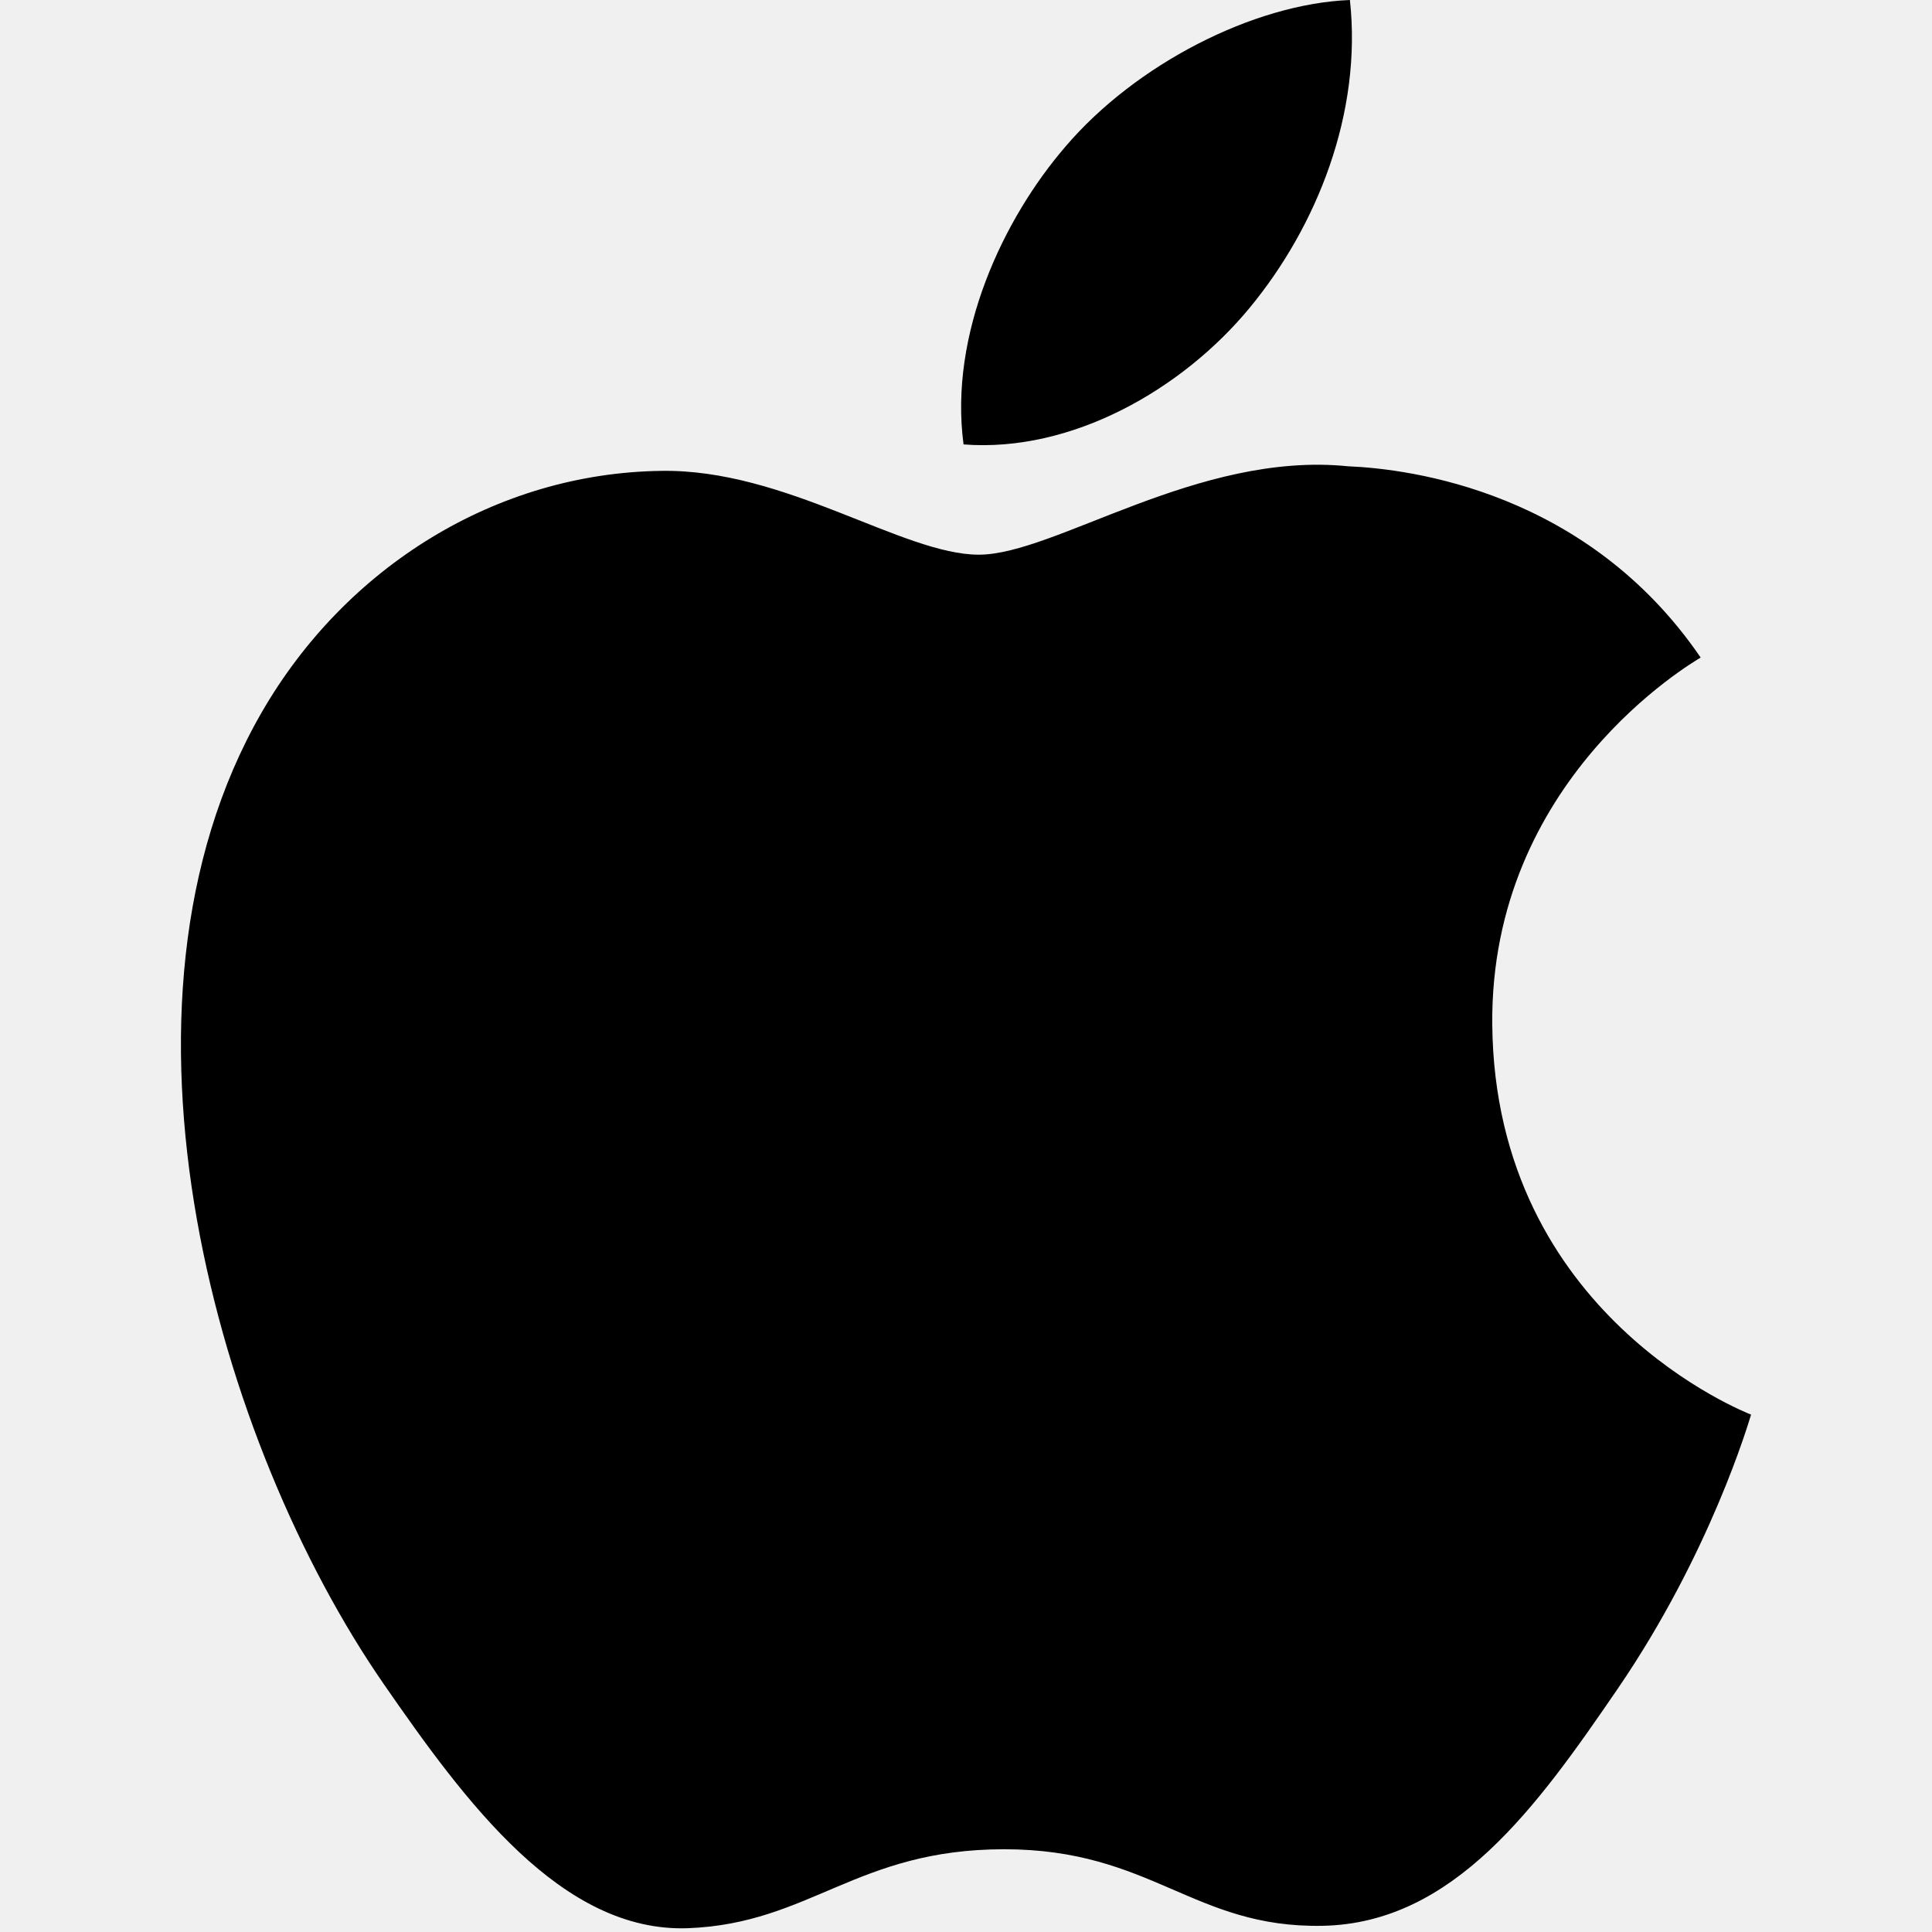
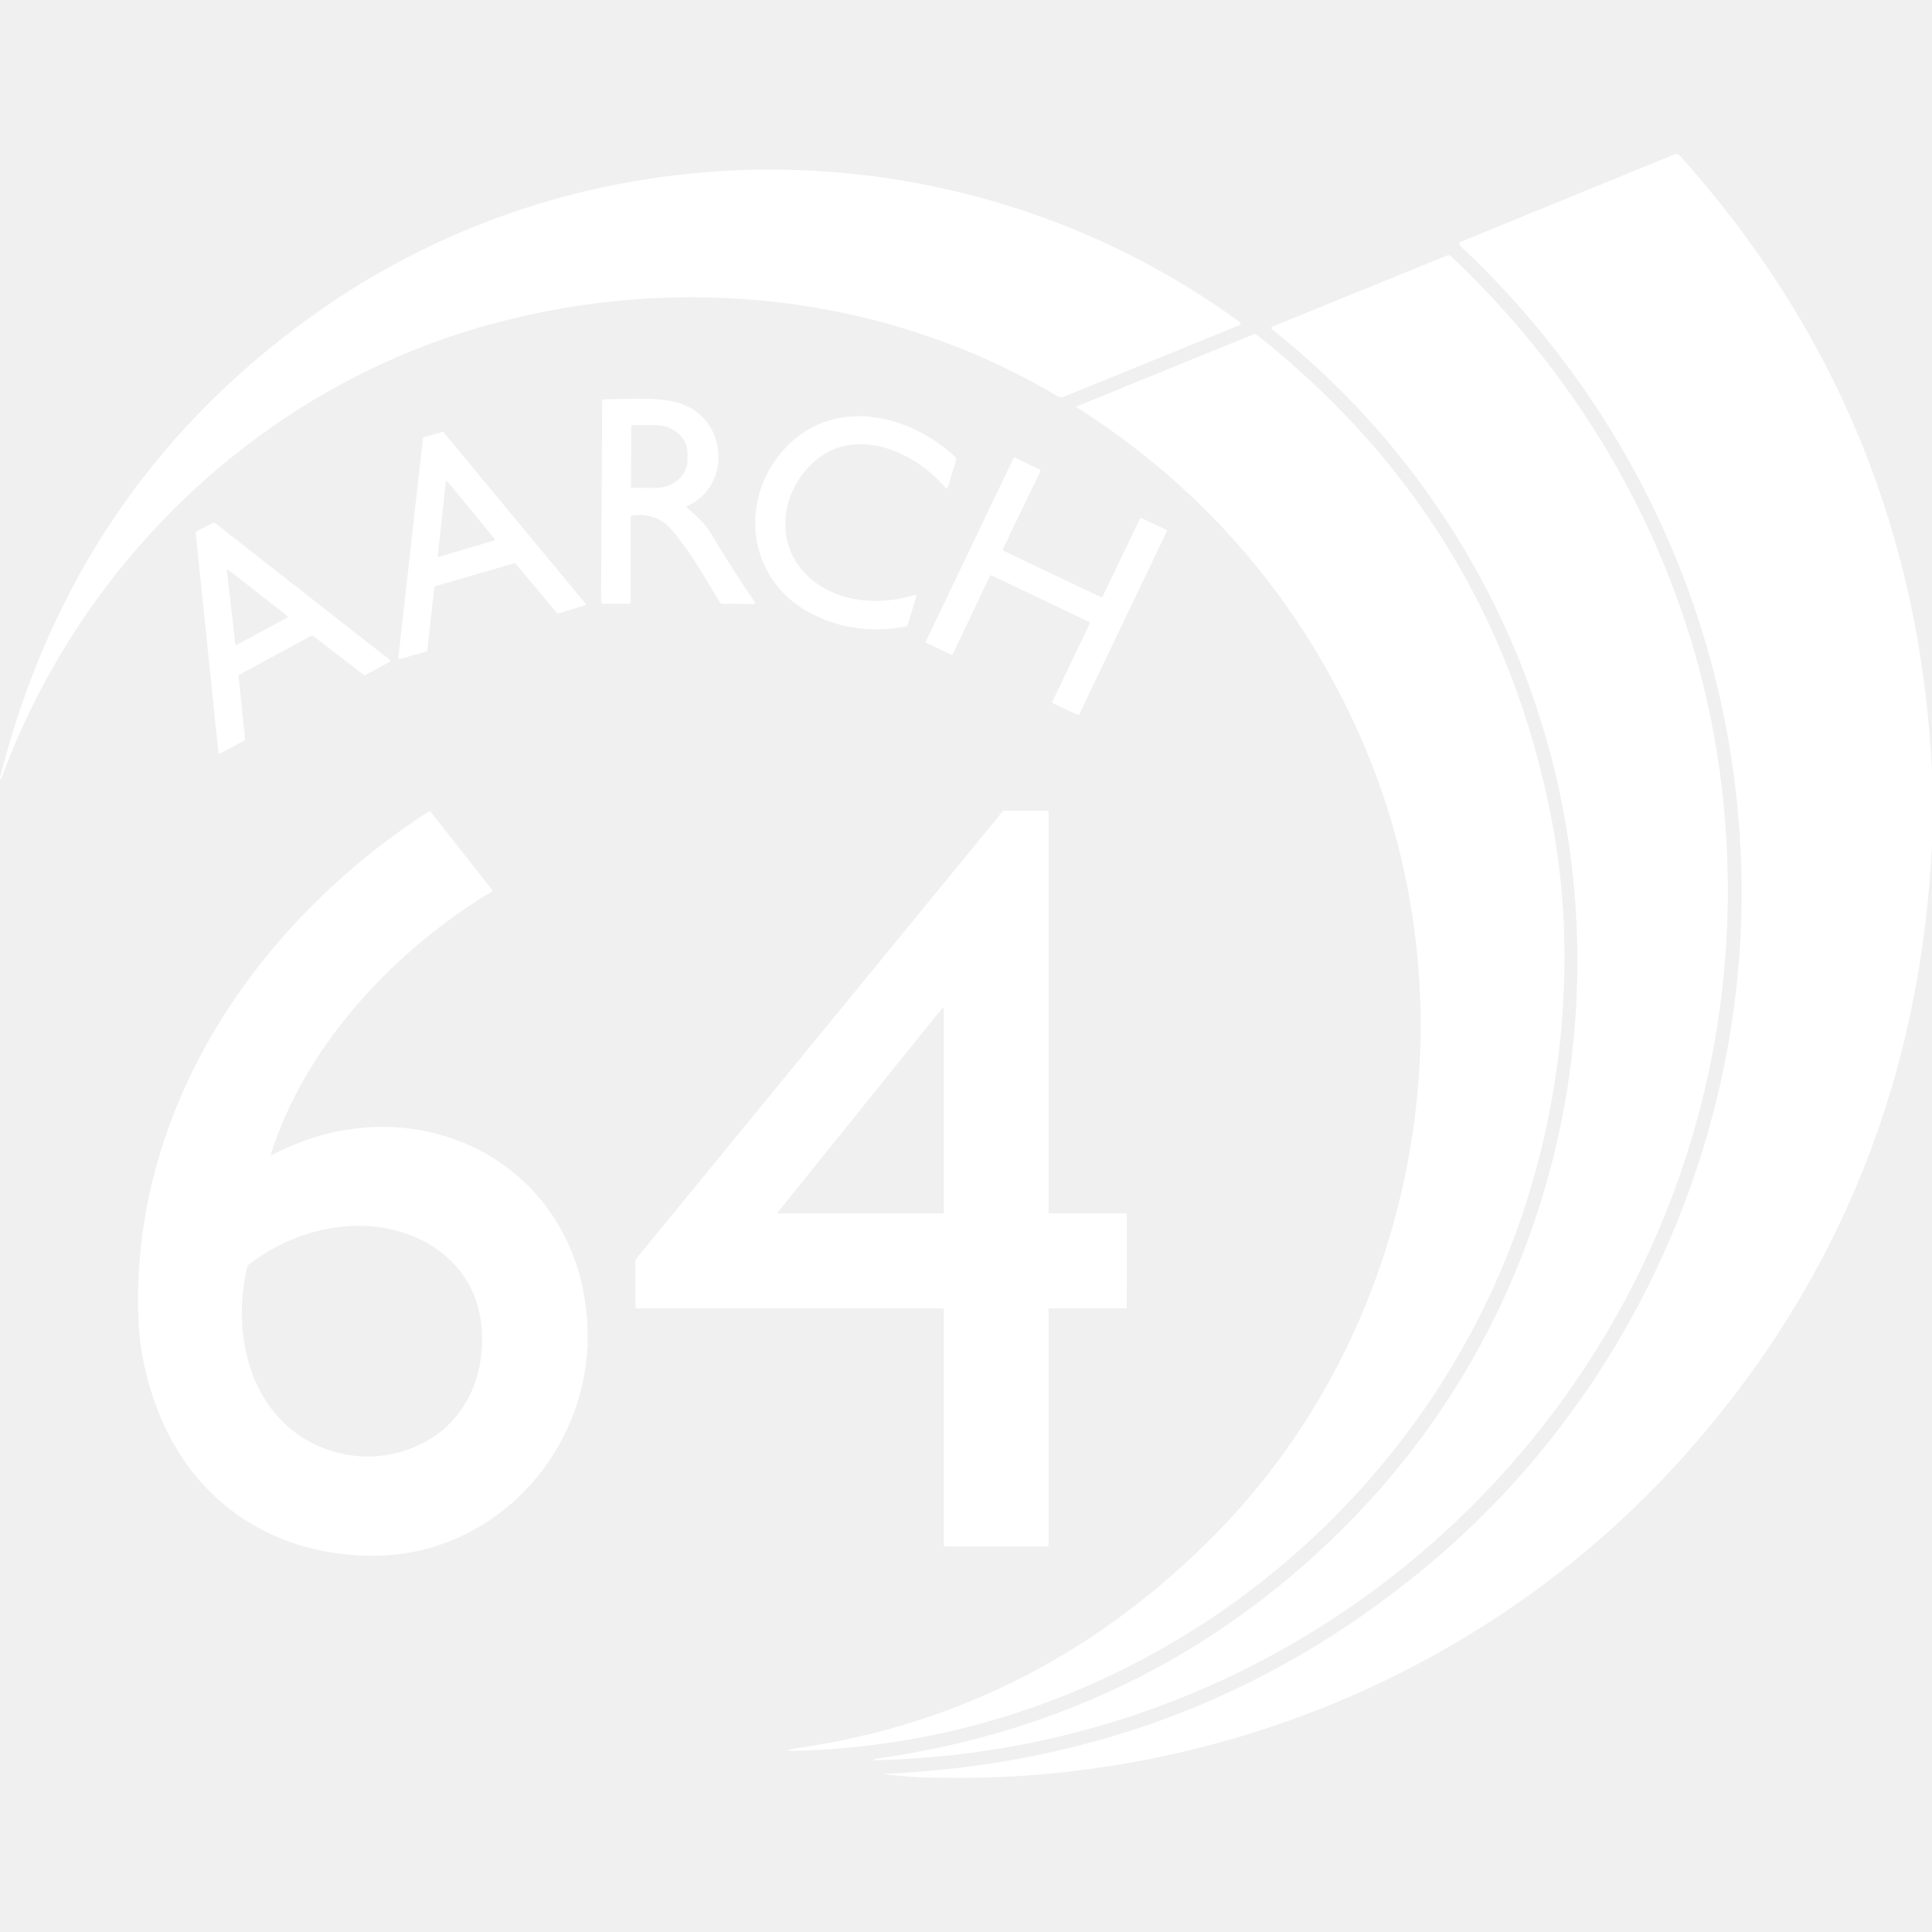
- <svg xmlns="http://www.w3.org/2000/svg" width="64px" height="64px" viewBox="0 0 256 315">
-   <path d="M213.803 167.03c.442 47.58 41.74 63.413 42.197 63.615c-.35 1.116-6.599 22.563-21.757 44.716c-13.104 19.153-26.705 38.235-48.13 38.63c-21.05.388-27.82-12.483-51.888-12.483c-24.061 0-31.582 12.088-51.51 12.871c-20.68.783-36.428-20.71-49.64-39.793c-27-39.033-47.633-110.3-19.928-158.406c13.763-23.89 38.36-39.017 65.056-39.405c20.307-.387 39.475 13.662 51.889 13.662c12.406 0 35.699-16.895 60.186-14.414c10.25.427 39.026 4.14 57.503 31.186c-1.49.923-34.335 20.044-33.978 59.822M174.24 50.199c10.98-13.29 18.369-31.79 16.353-50.199c-15.826.636-34.962 10.546-46.314 23.828c-10.173 11.763-19.082 30.589-16.678 48.633c17.64 1.365 35.66-8.964 46.64-22.262" />
+ <svg xmlns="http://www.w3.org/2000/svg" width="80px" height="80px" viewBox="0 0 128 128">
+   <path fill="#ffffff" d="m110.986 10.21l-14.24 5.822a.13.13 0 0 0-.039.217c11.87 11.118 18.654 26.46 18.68 42.812c.025 16.788-7.396 33.121-20.07 44.035q-15.714 13.532-36.825 14.431v.002q1.163.161 2.344.21c19.392.774 38.297-7.125 51.066-21.64Q126.899 79.055 128 55.908v-4.793q-1.128-23.501-16.795-40.904ZM51.96 11.245c-10.652-.19-21.35 2.82-30.457 9.107Q5.009 31.742.002 51.508a.07.07 0 0 0 .004.049a.3.3 0 0 1 .022.049q.027.064.05-.002C5.38 37.117 17.432 25.636 32.376 21.518c12.605-3.474 26.302-2.043 37.713 4.746a.426.428 49.3 0 0 .379.027l11.654-4.748a.114.114 0 0 0 .024-.199c-8.927-6.518-19.534-9.909-30.186-10.1Zm43.916 5.681l-11.594 4.721a.093.093 0 0 0-.023.16A53.4 53.4 0 0 1 97.586 37.38c11.53 20.288 8.46 46.158-7.752 63.008q-12.96 13.468-31.816 16.138a.1.1 0 0 0-.05.026l-.046.037q-.037.03.012.03c33.984-.752 59.998-30.368 56.162-64.249c-1.544-13.614-8.04-26.026-17.961-35.394a.25.25 0 0 0-.26-.049zm-12.793 5.21l-11.752 4.79a.03.03 0 0 0-.006.053q10.042 6.38 16.018 16.424q5.4 9.073 6.506 19.414c1.51 14.114-3.346 28.664-13.256 38.755q-11.64 11.855-27.578 14.217q-1.686.25.016.197c22.304-.681 42.007-15.921 48.39-37.29c2.335-7.819 2.927-16.497 1.344-24.582q-3.824-19.528-19.524-31.955a.159.157 53.2 0 0-.158-.024zM42.01 26.417c-.697.008-1.39.037-2.017.041q-.097 0-.096.098l-.074 13.264q-.003.187.187.187h1.668q.106 0 .106-.107v-5.653q0-.075.076-.09q1.612-.24 2.644.954c1.22 1.41 2.217 3.188 3.182 4.79a.207.21 75.2 0 0 .176.102l2.09.01q.137 0 .06-.111a94 94 0 0 1-2.937-4.6q-.436-.729-1.543-1.644q-.097-.08.017-.133c2.934-1.372 2.635-5.641-.322-6.742c-.885-.33-2.056-.378-3.217-.366m14.772 1.16c-1.808.03-3.567.723-4.944 2.311c-2.904 3.351-2.282 8.469 1.738 10.666q2.916 1.594 6.418.96a.18.18 0 0 0 .15-.134l.557-1.84a.097.095 89.7 0 0-.119-.12c-2.076.64-4.501.558-6.35-.68c-2.739-1.834-2.851-5.329-.755-7.694c2.633-2.97 6.852-1.427 9.166 1.268q.105.125.154-.031l.549-1.795a.185.185 0 0 0-.053-.205c-1.781-1.678-4.187-2.742-6.511-2.705zm-14.916.587l1.572.002a2.117 1.86.1 0 1 2.113 1.865v.44a2.117 1.86.1 0 1-2.121 1.857l-1.574-.004a.05.05 0 0 1-.049-.05l.01-4.066a.05.05 0 0 1 .049-.044m-12.557.458l-1.227.342a.08.08 0 0 0-.058.069l-1.637 14.543a.08.08 0 0 0 .102.085l1.758-.496a.08.08 0 0 0 .058-.066l.47-4.19a.08.08 0 0 1 .057-.068l5.243-1.521a.08.08 0 0 1 .084.025l2.744 3.268a.08.08 0 0 0 .084.025l1.76-.527a.08.08 0 0 0 .039-.127l-9.393-11.336a.08.08 0 0 0-.084-.026m37.887 1.708a.1.1 0 0 0-.059.052l-5.785 12.084a.1.1 0 0 0 .049.137l1.6.756a.1.1 0 0 0 .136-.05l2.443-5.13a.1.1 0 0 1 .135-.047l6.426 3.063a.1.1 0 0 1 .047.136l-2.455 5.133a.1.1 0 0 0 .048.135l1.594.756a.1.1 0 0 0 .137-.047l5.783-12.082a.1.1 0 0 0-.049-.139l-1.595-.746a.1.1 0 0 0-.137.047l-2.455 5.12a.1.1 0 0 1-.135.046L66.5 36.497a.1.1 0 0 1-.049-.135l2.467-5.127a.1.1 0 0 0-.047-.135l-1.597-.764a.1.1 0 0 0-.078-.006M29.58 31.877a.06.06 0 0 1 .067.022l3.125 3.808a.064.064 0 0 1-.031.1l-3.653 1.09a.064.064 0 0 1-.082-.068l.53-4.897a.06.06 0 0 1 .044-.055m-15.449 2.748l-1.12.584a.08.08 0 0 0-.046.08l1.504 14.559a.083.083 0 0 0 .12.066l1.603-.85a.08.08 0 0 0 .043-.08l-.428-4.195a.08.08 0 0 1 .041-.082l4.791-2.593a.08.08 0 0 1 .09.006l3.383 2.6a.08.08 0 0 0 .088.005l1.611-.871a.083.083 0 0 0 .012-.139L14.22 34.631a.08.08 0 0 0-.09-.006zm.932 3.131a.07.07 0 0 1 .07.004l3.905 3.049a.066.066 0 0 1-.012.11l-3.338 1.806a.066.066 0 0 1-.096-.049l-.562-4.857a.07.07 0 0 1 .033-.063m51.44 15.957a.1.1 0 0 0-.065.033L42.12 83.432a.1.1 0 0 0-.02.056l.002 3.112a.087.087 0 0 0 .086.086h20.256a.087.087 0 0 1 .088.088v15.597a.087.087 0 0 0 .086.088h6.76a.087.087 0 0 0 .087-.088V86.774a.087.087 0 0 1 .086-.088h5.014a.087.087 0 0 0 .086-.086l.002-6.125a.087.087 0 0 0-.086-.086H69.55a.087.087 0 0 1-.086-.088v-26.5a.087.087 0 0 0-.088-.088zm-38.032.035q-.036-.006-.076.022C16.997 61.137 8.625 73.473 9.172 87.426q.11 2.807 1.15 5.672c2.056 5.652 6.66 9.316 12.678 9.894q2.257.219 4.217-.142c6.838-1.251 11.76-7.515 11.717-14.363c-.072-11.259-11.231-17.035-20.855-11.993q-.177.092-.116-.095c2.32-7.213 8.2-13.472 14.602-17.317a.097.097 0 0 0 .025-.142l-4.054-5.147a.1.1 0 0 0-.065-.045M62.49 66.785a.06.06 0 0 1 .043.059v13.48a.064.064 0 0 1-.065.065H51.606a.064.064 0 0 1-.051-.104l10.863-13.482a.06.06 0 0 1 .07-.018zM23.327 81.22c4.311-.185 8.4 2.378 8.603 7.066c.167 3.919-1.955 7.198-5.967 8.047a7.7 7.7 0 0 1-3.431-.054c-5.591-1.338-7.36-7.344-6.15-12.344a.3.3 0 0 1 .105-.16q2.697-2.06 5.976-2.48q.433-.057.864-.075" />
</svg>
